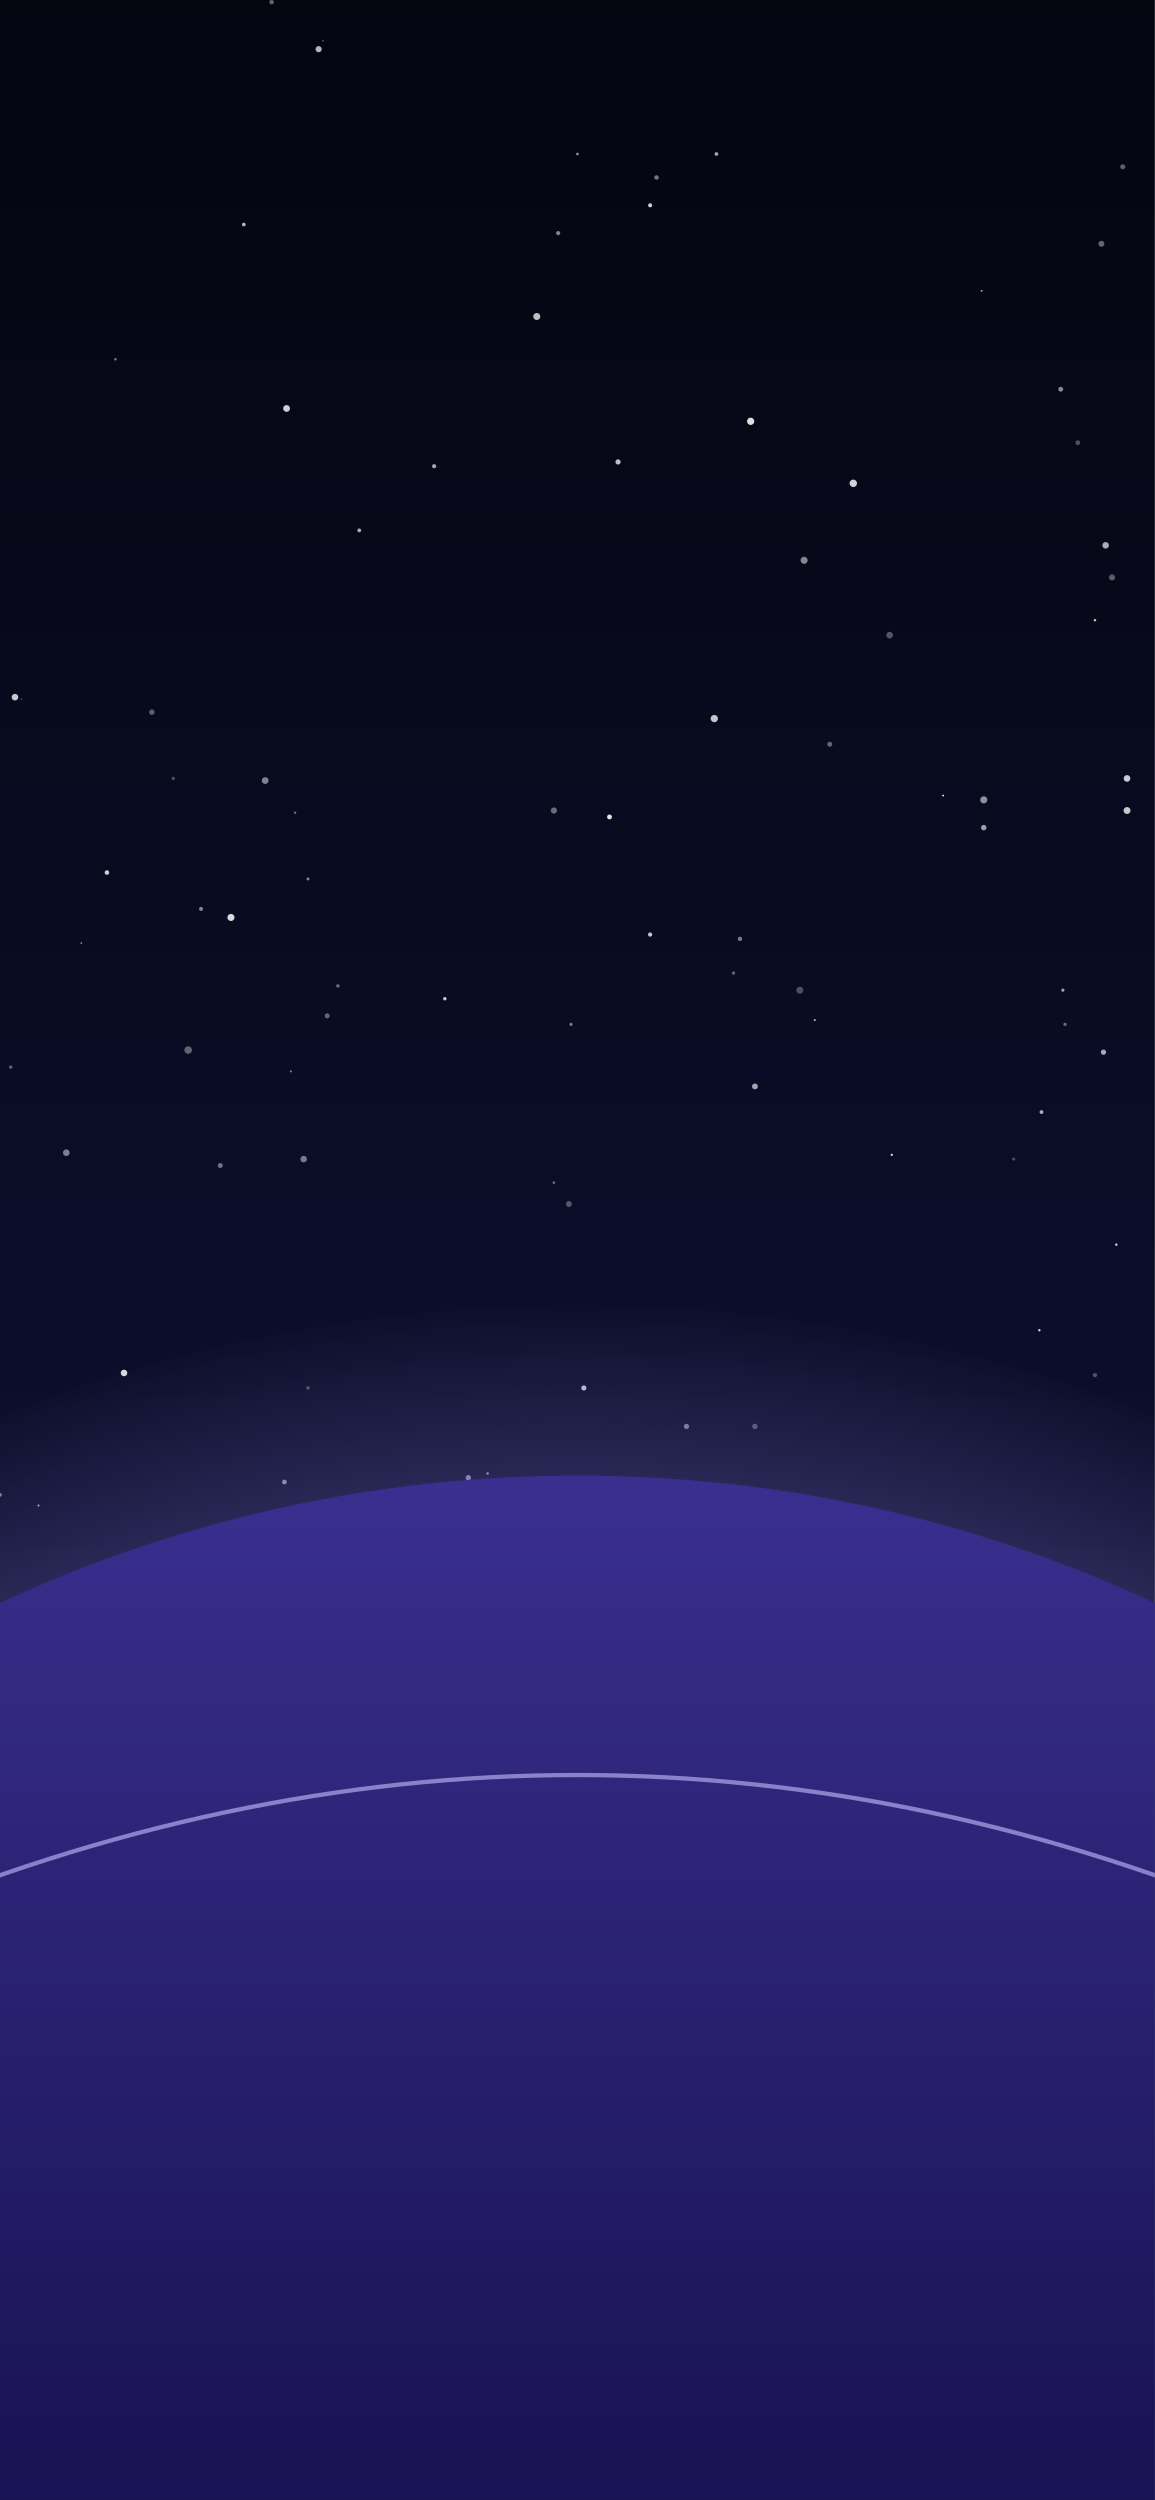
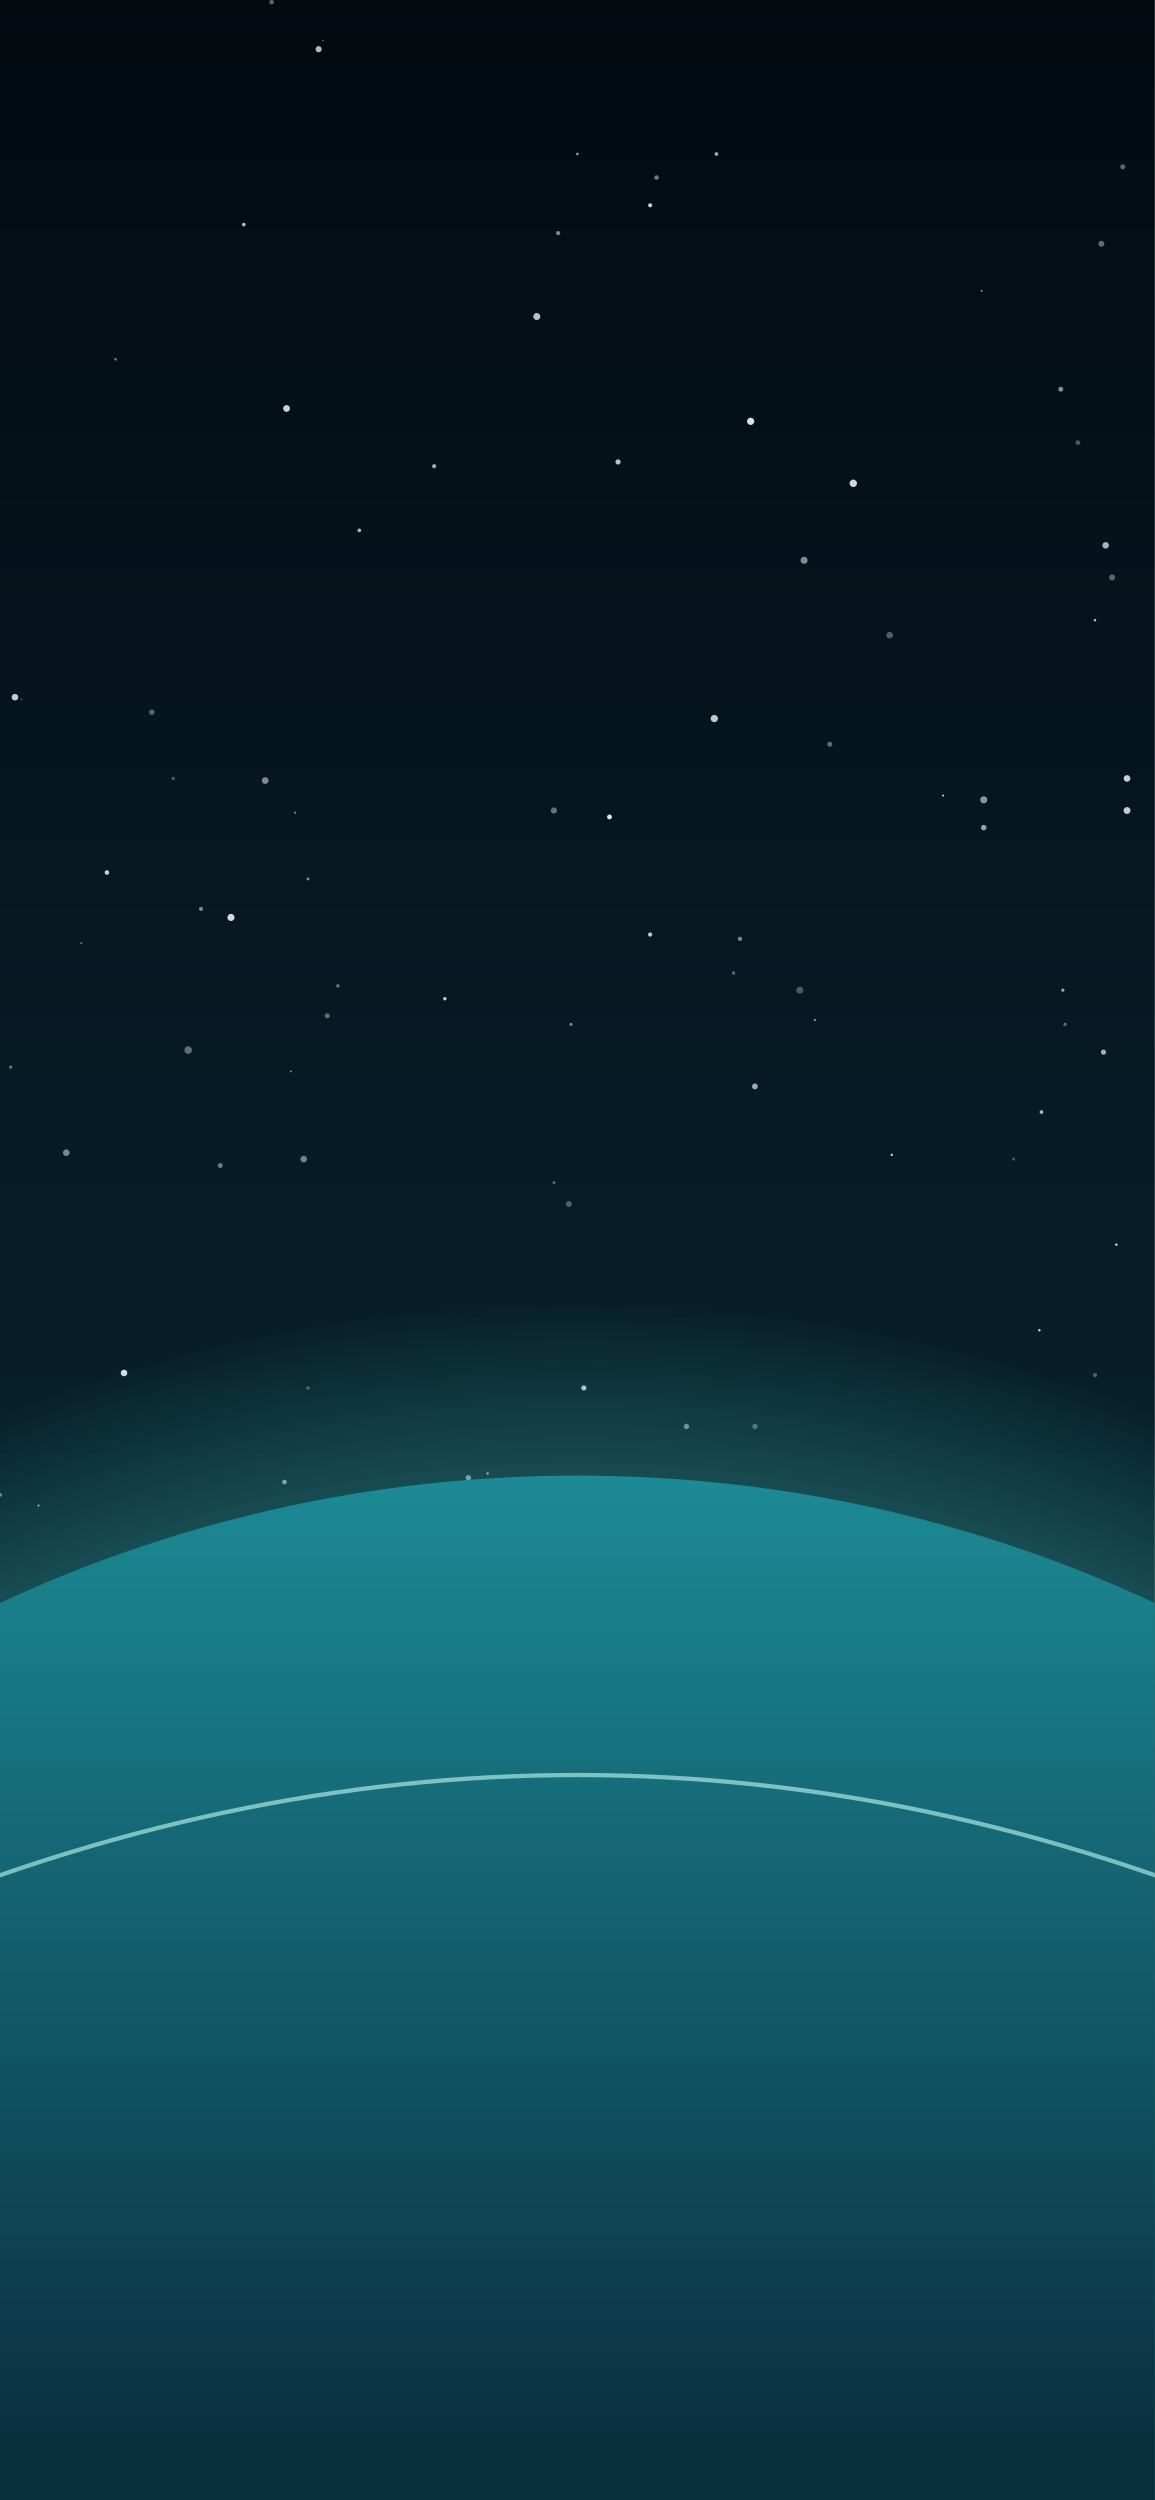
<svg xmlns="http://www.w3.org/2000/svg" viewBox="0 0 540 1169" preserveAspectRatio="xMidYMid slice">
  <defs>
    <linearGradient id="bg" x1="0" y1="0" x2="0" y2="1">
-       <stop offset="0" stop-color="#04050f" stop-opacity="1" />
-       <stop offset="1" stop-color="#101640" stop-opacity="1" />
+       <stop offset="0" stop-color="#030a10" stop-opacity="1" />
+       <stop offset="1" stop-color="#0a2f40" stop-opacity="1" />
    </linearGradient>
    <radialGradient id="atm">
-       <stop offset="0.82" stop-color="#8f7ae0" stop-opacity="0.35" />
-       <stop offset="1" stop-color="#8f7ae0" stop-opacity="0" />
+       <stop offset="0.82" stop-color="#4fe3d0" stop-opacity="0.35" />
+       <stop offset="1" stop-color="#4fe3d0" stop-opacity="0" />
    </radialGradient>
    <linearGradient id="pl" x1="0" y1="0" x2="0" y2="1">
-       <stop offset="0" stop-color="#3a2f8f" stop-opacity="1" />
-       <stop offset="0.35" stop-color="#1a1456" stop-opacity="1" />
-       <stop offset="1" stop-color="#07082a" stop-opacity="1" />
+       <stop offset="0" stop-color="#1c8a96" stop-opacity="1" />
+       <stop offset="0.35" stop-color="#0a3040" stop-opacity="1" />
+       <stop offset="1" stop-color="#031722" stop-opacity="1" />
    </linearGradient>
  </defs>
  <rect width="540" height="1169" fill="url(#bg)" />
  <circle cx="460" cy="387" r="1.29" fill="#fff" opacity="0.60" />
  <circle cx="460" cy="374" r="1.68" fill="#fff" opacity="0.54" />
  <circle cx="31" cy="539" r="1.56" fill="#fff" opacity="0.47" />
  <circle cx="184" cy="727" r="0.97" fill="#fff" opacity="0.39" />
  <circle cx="142" cy="542" r="1.53" fill="#fff" opacity="0.45" />
  <circle cx="144" cy="411" r="0.70" fill="#fff" opacity="0.50" />
  <circle cx="81" cy="364" r="0.82" fill="#fff" opacity="0.27" />
  <circle cx="459" cy="136" r="0.44" fill="#fff" opacity="0.68" />
  <circle cx="259" cy="379" r="1.46" fill="#fff" opacity="0.39" />
  <circle cx="388" cy="348" r="1.18" fill="#fff" opacity="0.37" />
  <circle cx="103" cy="545" r="1.16" fill="#fff" opacity="0.42" />
  <circle cx="474" cy="542" r="0.73" fill="#fff" opacity="0.27" />
  <circle cx="127" cy="1" r="1.07" fill="#fff" opacity="0.37" />
  <circle cx="304" cy="96" r="0.95" fill="#fff" opacity="0.82" />
  <circle cx="416" cy="297" r="1.56" fill="#fff" opacity="0.31" />
  <circle cx="108" cy="429" r="1.67" fill="#fff" opacity="0.84" />
  <circle cx="323" cy="732" r="0.80" fill="#fff" opacity="0.64" />
  <circle cx="158" cy="461" r="0.80" fill="#fff" opacity="0.42" />
  <circle cx="498" cy="479" r="0.79" fill="#fff" opacity="0.38" />
  <circle cx="520" cy="270" r="1.42" fill="#fff" opacity="0.34" />
  <circle cx="208" cy="467" r="0.80" fill="#fff" opacity="0.79" />
  <circle cx="374" cy="463" r="1.64" fill="#fff" opacity="0.28" />
  <circle cx="504" cy="207" r="1.12" fill="#fff" opacity="0.29" />
  <circle cx="497" cy="463" r="0.76" fill="#fff" opacity="0.62" />
  <circle cx="153" cy="475" r="1.17" fill="#fff" opacity="0.37" />
  <circle cx="144" cy="649" r="0.85" fill="#fff" opacity="0.27" />
  <circle cx="527" cy="379" r="1.63" fill="#fff" opacity="0.77" />
  <circle cx="259" cy="553" r="0.64" fill="#fff" opacity="0.39" />
  <circle cx="146" cy="728" r="1.79" fill="#fff" opacity="0.37" />
  <circle cx="50" cy="408" r="1.08" fill="#fff" opacity="0.79" />
  <circle cx="124" cy="365" r="1.59" fill="#fff" opacity="0.49" />
  <circle cx="114" cy="105" r="0.86" fill="#fff" opacity="0.71" />
  <circle cx="517" cy="255" r="1.53" fill="#fff" opacity="0.67" />
  <circle cx="353" cy="667" r="1.25" fill="#fff" opacity="0.31" />
  <circle cx="58" cy="642" r="1.54" fill="#fff" opacity="0.84" />
  <circle cx="515" cy="114" r="1.40" fill="#fff" opacity="0.38" />
  <circle cx="351" cy="197" r="1.70" fill="#fff" opacity="0.87" />
  <circle cx="10" cy="327" r="0.43" fill="#fff" opacity="0.26" />
  <circle cx="335" cy="72" r="0.88" fill="#fff" opacity="0.64" />
  <circle cx="273" cy="649" r="1.21" fill="#fff" opacity="0.74" />
  <circle cx="381" cy="477" r="0.51" fill="#fff" opacity="0.63" />
  <circle cx="5" cy="499" r="0.78" fill="#fff" opacity="0.37" />
  <circle cx="270" cy="72" r="0.62" fill="#fff" opacity="0.58" />
  <circle cx="134" cy="191" r="1.60" fill="#fff" opacity="0.80" />
  <circle cx="136" cy="501" r="0.45" fill="#fff" opacity="0.52" />
  <circle cx="417" cy="540" r="0.55" fill="#fff" opacity="0.82" />
  <circle cx="266" cy="563" r="1.39" fill="#fff" opacity="0.31" />
  <circle cx="353" cy="508" r="1.36" fill="#fff" opacity="0.63" />
  <circle cx="203" cy="218" r="0.98" fill="#fff" opacity="0.64" />
  <circle cx="376" cy="262" r="1.66" fill="#fff" opacity="0.51" />
  <circle cx="527" cy="364" r="1.56" fill="#fff" opacity="0.79" />
  <circle cx="251" cy="148" r="1.65" fill="#fff" opacity="0.74" />
  <circle cx="88" cy="491" r="1.77" fill="#fff" opacity="0.36" />
  <circle cx="54" cy="168" r="0.62" fill="#fff" opacity="0.43" />
  <circle cx="512" cy="290" r="0.59" fill="#fff" opacity="0.76" />
  <circle cx="304" cy="437" r="0.99" fill="#fff" opacity="0.77" />
  <circle cx="133" cy="693" r="1.11" fill="#fff" opacity="0.53" />
  <circle cx="0" cy="699" r="0.91" fill="#fff" opacity="0.45" />
  <circle cx="261" cy="109" r="0.98" fill="#fff" opacity="0.50" />
  <circle cx="219" cy="691" r="1.27" fill="#fff" opacity="0.50" />
  <circle cx="441" cy="372" r="0.45" fill="#fff" opacity="0.88" />
  <circle cx="285" cy="382" r="1.14" fill="#fff" opacity="0.89" />
  <circle cx="486" cy="622" r="0.59" fill="#fff" opacity="0.78" />
  <circle cx="18" cy="704" r="0.49" fill="#fff" opacity="0.64" />
  <circle cx="267" cy="479" r="0.72" fill="#fff" opacity="0.49" />
  <circle cx="399" cy="226" r="1.74" fill="#fff" opacity="0.82" />
  <circle cx="343" cy="455" r="0.80" fill="#fff" opacity="0.35" />
  <circle cx="138" cy="380" r="0.54" fill="#fff" opacity="0.45" />
  <circle cx="487" cy="520" r="0.90" fill="#fff" opacity="0.67" />
  <circle cx="151" cy="19" r="0.45" fill="#fff" opacity="0.29" />
  <circle cx="7" cy="326" r="1.55" fill="#fff" opacity="0.78" />
  <circle cx="71" cy="333" r="1.29" fill="#fff" opacity="0.34" />
  <circle cx="38" cy="441" r="0.40" fill="#fff" opacity="0.60" />
  <circle cx="84" cy="749" r="0.62" fill="#fff" opacity="0.75" />
  <circle cx="512" cy="643" r="0.98" fill="#fff" opacity="0.29" />
  <circle cx="516" cy="492" r="1.23" fill="#fff" opacity="0.65" />
  <circle cx="228" cy="689" r="0.62" fill="#fff" opacity="0.53" />
  <circle cx="289" cy="216" r="1.22" fill="#fff" opacity="0.74" />
  <circle cx="346" cy="439" r="1.02" fill="#fff" opacity="0.46" />
  <circle cx="496" cy="182" r="1.15" fill="#fff" opacity="0.52" />
  <circle cx="334" cy="336" r="1.71" fill="#fff" opacity="0.76" />
  <circle cx="94" cy="425" r="0.95" fill="#fff" opacity="0.49" />
  <circle cx="307" cy="83" r="1.05" fill="#fff" opacity="0.45" />
  <circle cx="525" cy="78" r="1.18" fill="#fff" opacity="0.36" />
  <circle cx="168" cy="248" r="0.89" fill="#fff" opacity="0.67" />
  <circle cx="149" cy="23" r="1.45" fill="#fff" opacity="0.70" />
  <circle cx="321" cy="667" r="1.23" fill="#fff" opacity="0.46" />
  <circle cx="522" cy="582" r="0.59" fill="#fff" opacity="0.80" />
  <circle cx="293" cy="729" r="1.32" fill="#fff" opacity="0.55" />
  <circle cx="421" cy="713" r="1.56" fill="#fff" opacity="0.76" />
  <circle cx="270" cy="1330" r="720" fill="url(#atm)" />
  <circle cx="270" cy="1330" r="640" fill="url(#pl)" />
-   <path d="M-60 900 Q270 760 600 900" fill="none" stroke="#c9bdff" stroke-width="2" opacity=".6" />
+   <path d="M-60 900 Q270 760 600 900" fill="none" stroke="#bffcf2" stroke-width="2" opacity=".6" />
</svg>
